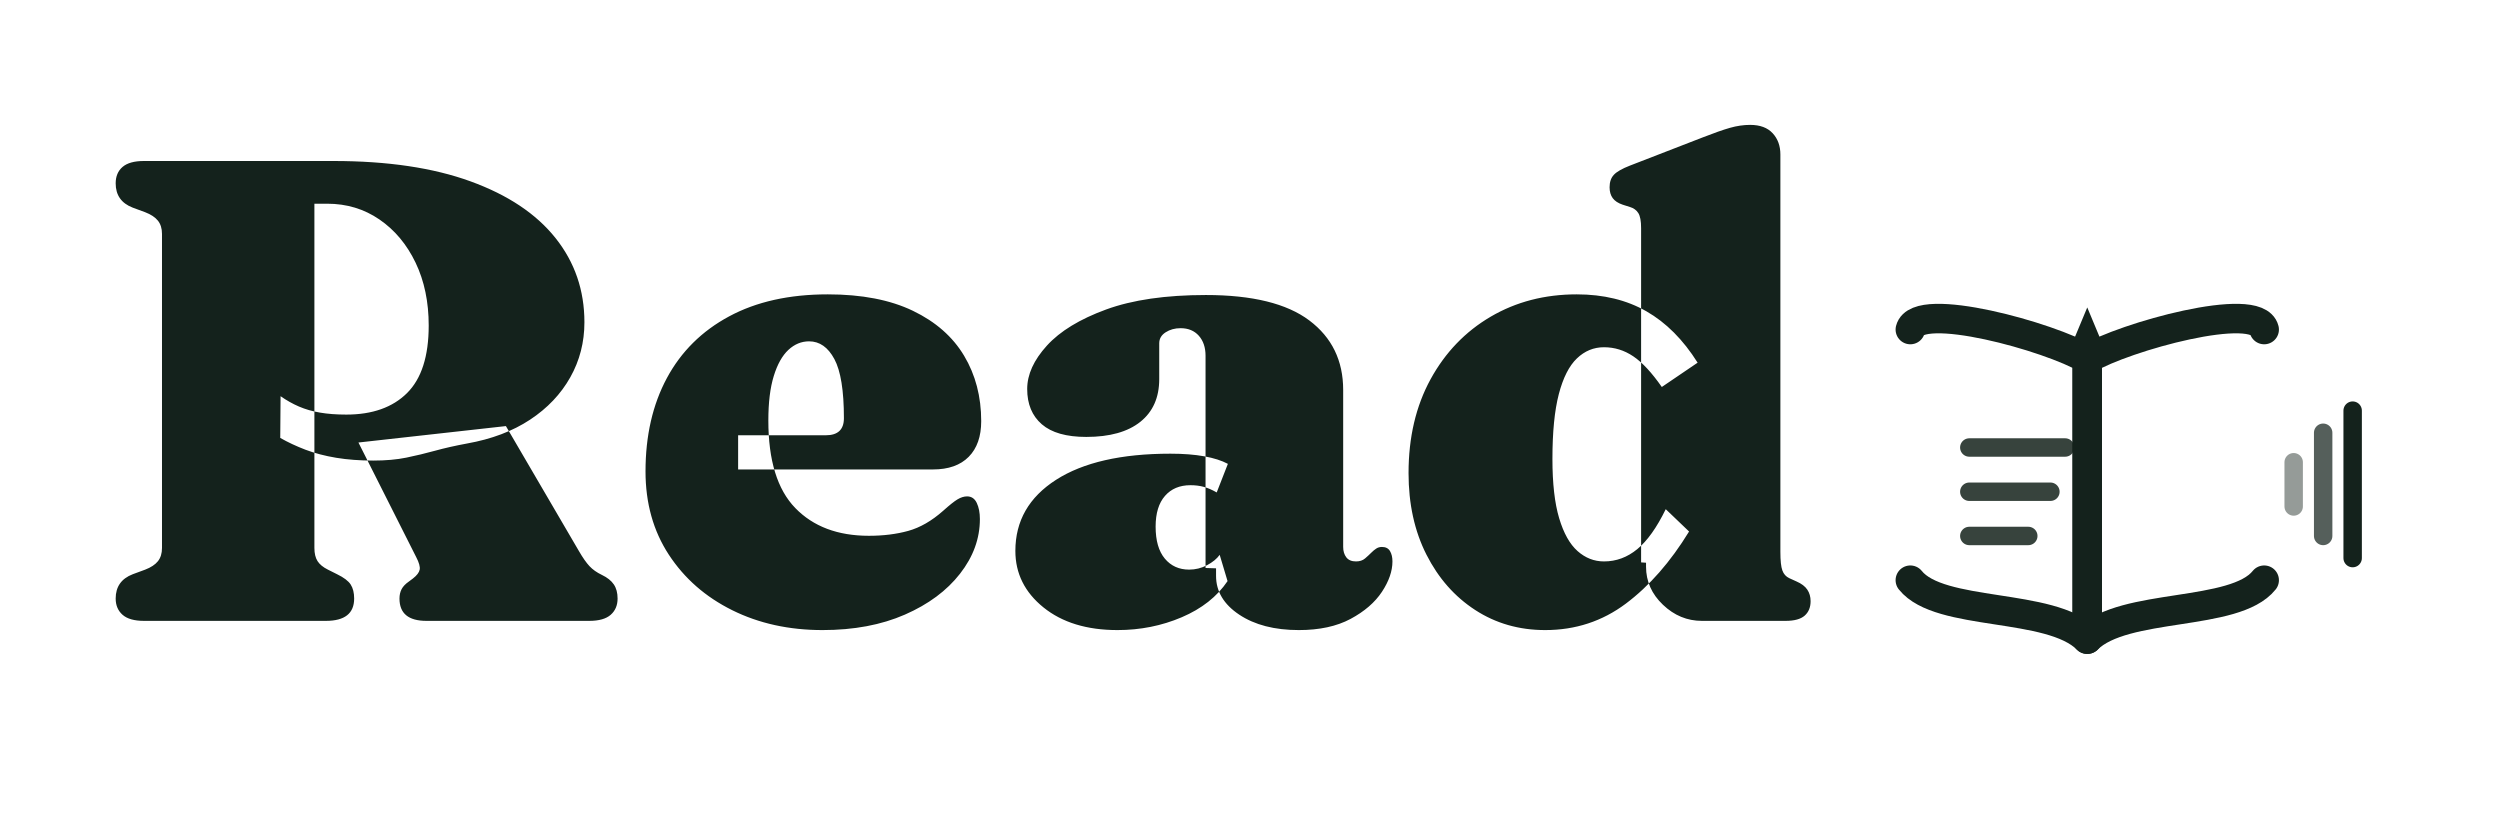
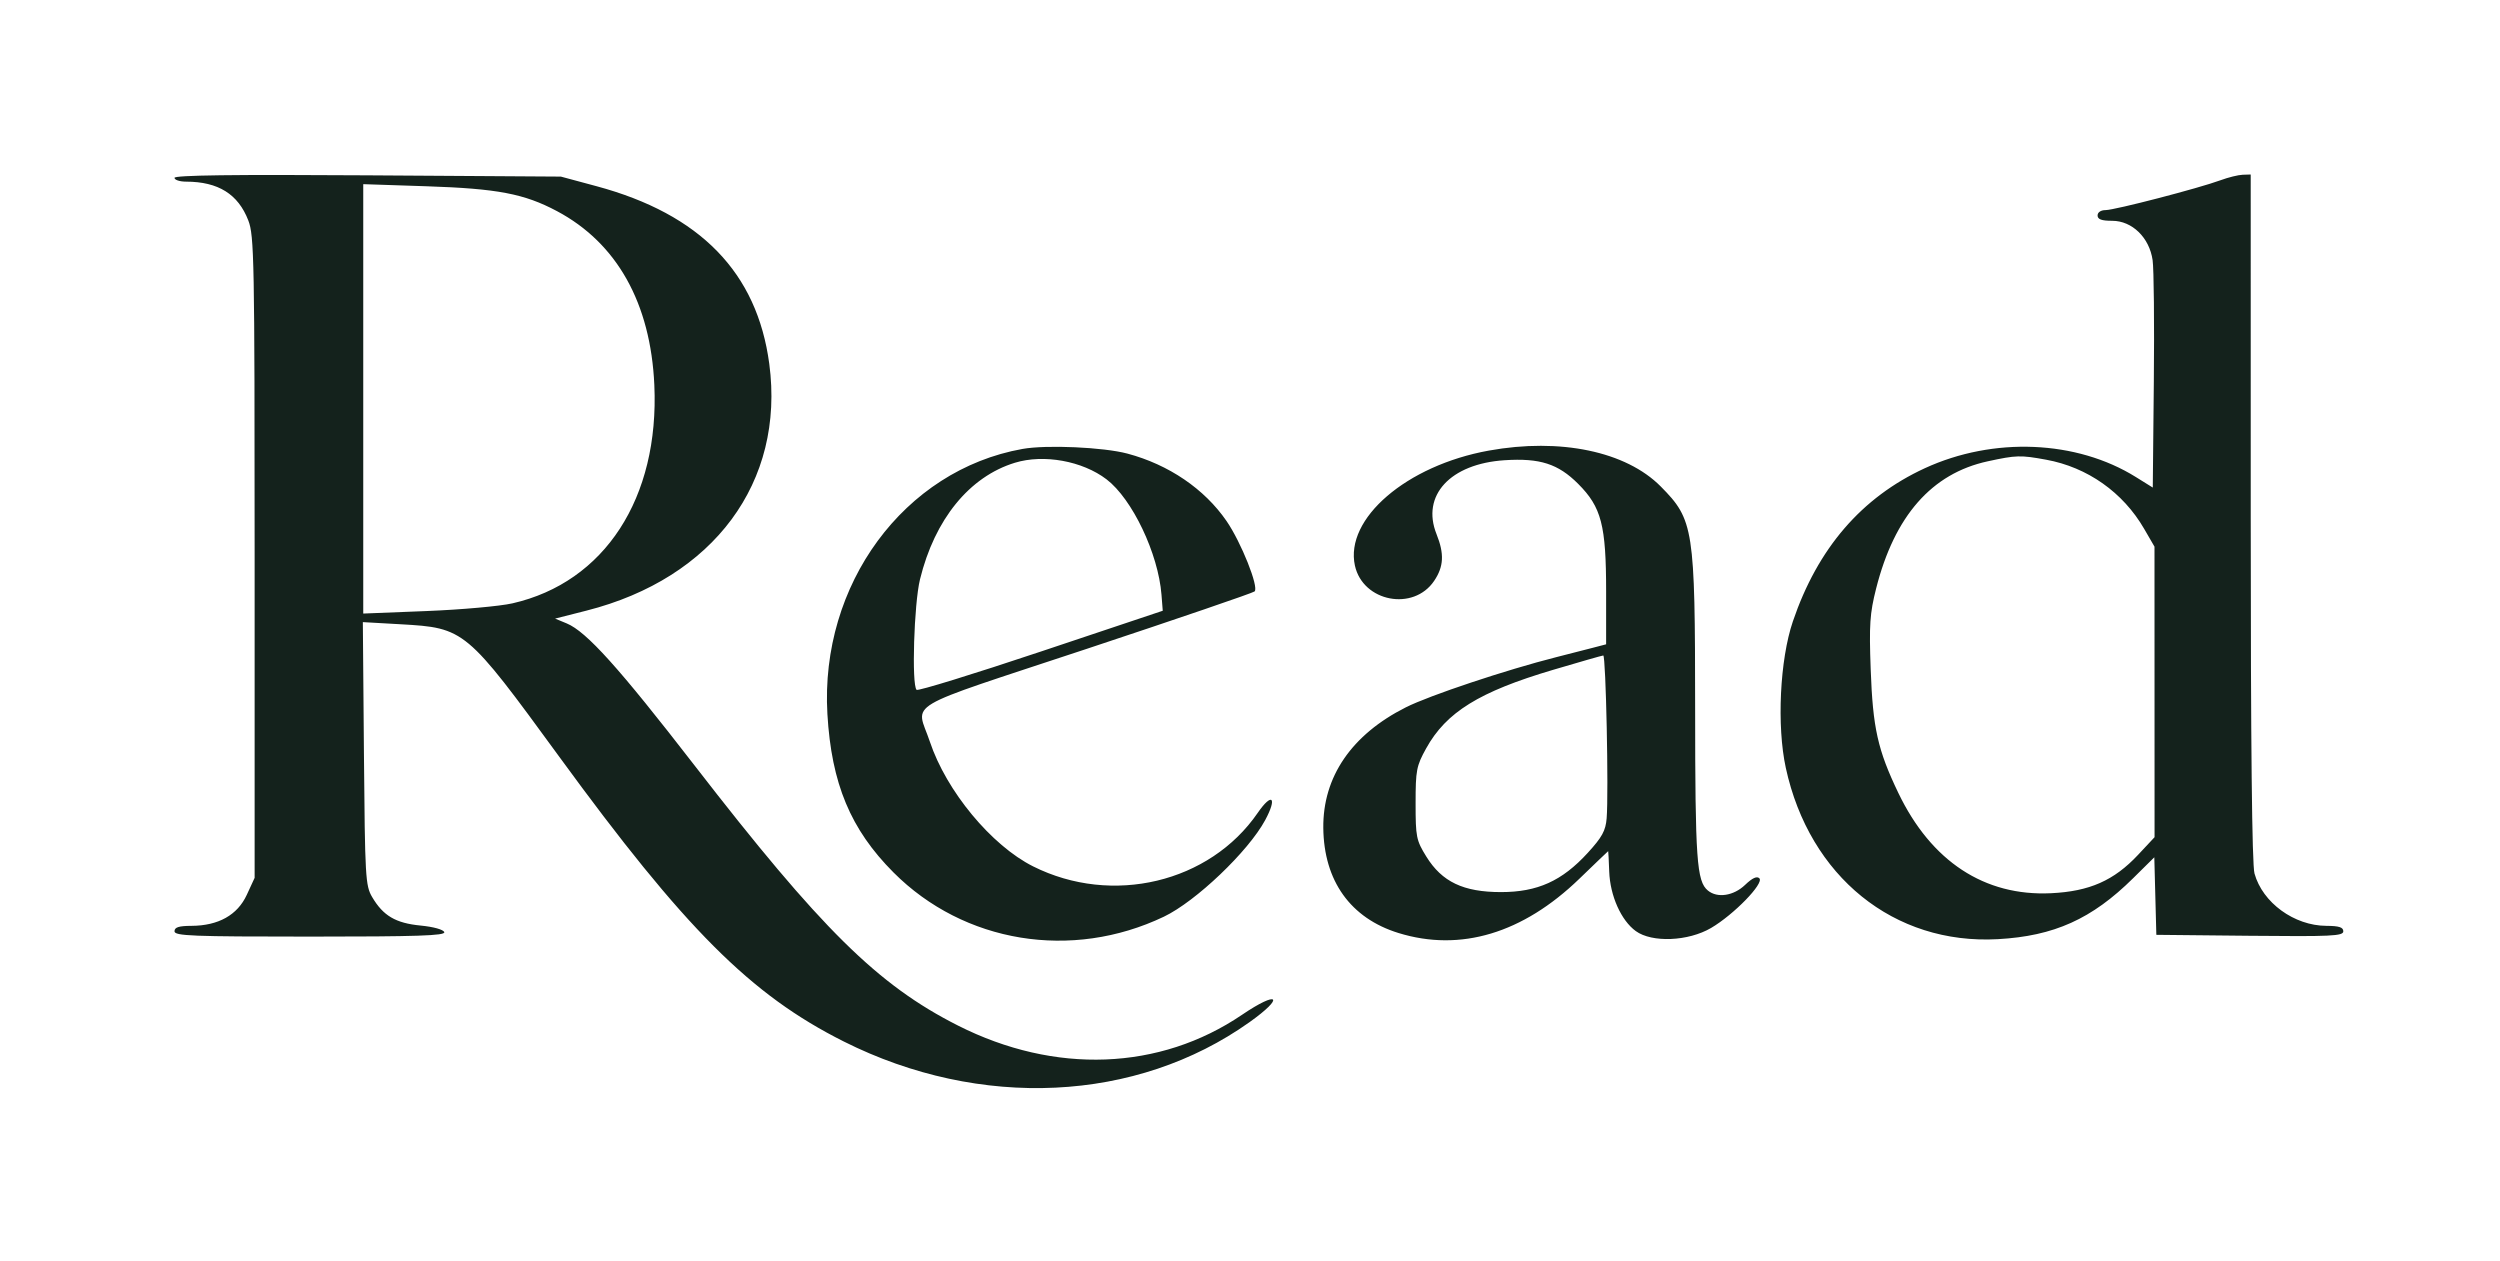
- <svg xmlns="http://www.w3.org/2000/svg" width="1059" height="354" viewBox="0 0 1059 354" fill="none">
-   <path d="M247.56 136.52Q247.56 149.18 241.57 159.83Q235.59 170.47 224.53 177.78Q213.47 185.08 197.88 187.86Q190.37 189.25 184.32 190.92Q178.26 192.59 172.14 193.85Q166.02 195.10 158.09 195.10Q149.60 195.10 142.43 193.92Q135.27 192.73 129.42 190.51Q123.58 188.28 118.71 185.50L118.85 167.83Q122.61 170.47 126.64 172.21Q130.68 173.95 135.55 174.78Q140.42 175.62 146.68 175.62Q163.24 175.62 172.42 166.51Q181.60 157.39 181.60 137.91Q181.60 122.88 176.04 111.27Q170.47 99.65 160.73 92.97Q150.99 86.29 138.61 86.29L133.18 86.29L133.18 232.11Q133.18 235.59 134.50 237.68Q135.82 239.76 138.89 241.29L142.78 243.24Q147.09 245.33 148.56 247.62Q150.02 249.92 150.02 253.54Q150.02 263 138.05 263L60.97 263Q54.84 263 51.92 260.43Q49 257.85 49 253.54Q49 246.02 56.24 243.24L61.52 241.29Q65.14 239.90 66.88 237.75Q68.62 235.59 68.62 232.11L68.62 99.09Q68.62 95.61 66.88 93.46Q65.14 91.30 61.52 89.91L56.24 87.96Q49 85.18 49 77.66Q49 73.21 51.92 70.71Q54.84 68.20 60.97 68.20L141.25 68.20Q175.62 68.20 199.34 76.83Q223.07 85.46 235.31 100.83Q247.56 116.21 247.56 136.52M176.31 236.01L151.83 187.45L214.30 180.49L245.19 233.36Q247.69 237.68 249.71 239.83Q251.73 241.99 254.93 243.52Q258.41 245.19 260.01 247.56Q261.61 249.92 261.61 253.54Q261.61 257.85 258.69 260.43Q255.76 263 249.64 263L180.63 263Q169.22 263 169.22 253.54Q169.22 251.31 170.12 249.57Q171.03 247.83 173.25 246.30L174.92 245.05Q177.43 243.10 177.78 241.29Q178.12 239.49 176.31 236.01M415.64 178.40Q415.64 188.14 410.35 193.50Q405.06 198.86 395.18 198.86L312.67 198.86L312.67 184.38L349.82 184.38Q357.48 184.38 357.48 177.15Q357.48 159.62 353.44 152.10Q349.41 144.59 342.73 144.59Q337.86 144.59 333.96 148.21Q330.07 151.83 327.77 159.27Q325.47 166.71 325.47 178.12Q325.47 203.45 336.88 215.20Q348.29 226.96 368.05 226.96Q377.24 226.96 384.75 224.88Q392.26 222.79 399.50 216.39Q403.53 212.77 405.62 211.52Q407.71 210.27 409.66 210.27Q412.44 210.27 413.76 213.05Q415.08 215.83 415.08 219.87Q415.08 232.25 406.66 243.03Q398.25 253.82 383.29 260.36Q368.33 266.90 348.43 266.90Q327.14 266.90 310.17 258.48Q293.19 250.06 283.31 234.96Q273.44 219.87 273.44 199.69Q273.44 177.01 282.48 160.17Q291.52 143.34 308.85 134.02Q326.17 124.69 350.66 124.69Q372.23 124.69 386.70 131.65Q401.17 138.61 408.40 150.71Q415.64 162.82 415.64 178.40M515.12 243.94L515.12 240.74L510.67 240.60L510.67 150.71Q510.67 145.43 507.82 142.22Q504.97 139.02 500.10 139.02Q496.48 139.02 493.77 140.76Q491.05 142.50 491.05 145.43L491.05 160.59Q491.05 172.28 483.05 178.68Q475.05 185.08 460.16 185.08Q447.50 185.08 441.31 179.72Q435.12 174.37 435.12 164.77Q435.12 155.58 443.47 146.40Q451.82 137.22 468.58 131.09Q485.35 124.97 510.81 124.97Q540.31 124.97 554.64 135.75Q568.97 146.54 568.97 165.18L568.97 231.69Q568.97 234.34 570.29 236.08Q571.62 237.82 574.40 237.82Q576.76 237.82 578.23 236.56Q579.69 235.31 580.94 234.06Q581.91 233.08 582.96 232.39Q584 231.69 585.39 231.69Q587.76 231.69 588.80 233.43Q589.84 235.17 589.84 237.82Q589.84 243.94 585.39 250.69Q580.94 257.43 572.10 262.17Q563.27 266.90 550.19 266.90Q534.74 266.90 524.93 260.36Q515.12 253.82 515.12 243.94M430.11 233.36Q430.11 214.30 447.36 203.24Q464.62 192.18 495.78 192.18Q503.99 192.18 510.12 193.29Q516.24 194.40 520.13 196.49L515.40 208.60Q512.48 206.93 509.91 206.23Q507.33 205.53 504.27 205.53Q497.45 205.53 493.49 210.06Q489.52 214.58 489.52 223.07Q489.52 231.97 493.42 236.63Q497.31 241.29 503.72 241.29Q507.75 241.29 511.30 239.42Q514.85 237.54 516.66 235.03L519.99 246.16Q513.32 256.04 500.58 261.47Q487.85 266.90 473.38 266.90Q453.90 266.90 442.01 257.30Q430.11 247.69 430.11 233.36M697.26 240.04L697.26 238.37L695.17 238.23L695.17 96.59Q695.17 92.13 693.99 90.26Q692.81 88.38 690.44 87.68L687.38 86.71Q684.46 85.73 683.14 83.92Q681.82 82.12 681.82 79.33Q681.82 75.99 683.63 74.05Q685.43 72.10 690.44 70.15L721.33 58.18Q728.43 55.40 732.81 54.15Q737.20 52.90 741.37 52.90Q747.63 52.90 750.90 56.44Q754.17 59.99 754.17 65.42L754.17 233.78Q754.17 239.35 755.01 241.64Q755.84 243.94 757.93 244.91L760.99 246.30Q764.19 247.69 765.58 249.78Q766.97 251.87 766.97 254.65Q766.97 258.55 764.47 260.77Q761.96 263 756.40 263L720.92 263Q711.59 263 704.43 256.18Q697.26 249.36 697.26 240.04M596.66 200.39Q596.66 177.71 605.98 160.66Q615.31 143.62 631.45 134.15Q647.59 124.69 667.90 124.69Q684.88 124.69 697.40 131.86Q709.92 139.02 719.11 153.63L703.94 163.93Q697.54 154.75 691.83 150.92Q686.13 147.09 679.45 147.09Q672.91 147.09 667.97 151.83Q663.03 156.56 660.32 166.92Q657.61 177.29 657.61 194.40Q657.61 209.99 660.46 219.52Q663.31 229.05 668.25 233.43Q673.19 237.82 679.45 237.82Q687.24 237.82 693.57 232.60Q699.91 227.38 705.61 215.69L715.49 225.15Q703.66 244.49 688.70 255.70Q673.75 266.90 654.54 266.90Q637.99 266.90 624.91 258.41Q611.83 249.92 604.25 234.96Q596.66 220.01 596.66 200.39" fill="#14221c" fill-rule="evenodd" />
-   <g transform="translate(787.356 83.38596) scale(1.561404) translate(4 18)">
-     <path d="M 10 18 C 12 10 48 20 58 26 L 58 102 C 48 92 18 96 10 86" stroke="#14221c" fill="none" stroke-width="8" stroke-linecap="round" stroke-linejoin="round" />
-     <path d="M 106 18 C 104 10 68 20 58 26 L 58 102 C 68 92 98 96 106 86" stroke="#14221c" fill="none" stroke-width="8" stroke-linecap="round" stroke-linejoin="round" />
-     <path d="M 26 50 L 52 50" stroke="#14221c" stroke-opacity="0.85" fill="none" stroke-width="5" stroke-linecap="round" />
-     <path d="M 26 62 L 48 62" stroke="#14221c" stroke-opacity="0.85" fill="none" stroke-width="5" stroke-linecap="round" />
-     <path d="M 26 74 L 42 74" stroke="#14221c" stroke-opacity="0.85" fill="none" stroke-width="5" stroke-linecap="round" />
-     <path d="M 114 54 L 114 66" stroke="#14221c" stroke-opacity="0.45" fill="none" stroke-width="5" stroke-linecap="round" />
-     <path d="M 122 46 L 122 74" stroke="#14221c" stroke-opacity="0.72" fill="none" stroke-width="5" stroke-linecap="round" />
-     <path d="M 130 40 L 130 80" stroke="#14221c" stroke-opacity="1" fill="none" stroke-width="5" stroke-linecap="round" />
-     <path d="M 53 24 L 58 12 L 63 24 Z" fill="#14221c" stroke="none" />
-   </g>
+ <svg xmlns="http://www.w3.org/2000/svg" width="702" height="354" viewBox="0 0 702 354" fill="none">
+   <path d="M 49 49.938 C 49 50.522, 50.462 51.003, 52.250 51.006 C 61.282 51.021, 66.871 54.506, 69.725 61.901 C 71.378 66.183, 71.500 72.694, 71.500 156.500 L 71.500 246.500 69.293 251.280 C 66.674 256.951, 61.328 259.943, 53.750 259.978 C 50.204 259.994, 49 260.380, 49 261.500 C 49 262.807, 53.898 263, 87.083 263 C 117.104 263, 125.079 262.735, 124.753 261.750 C 124.513 261.022, 121.733 260.248, 118.104 259.896 C 111.105 259.218, 107.599 257.156, 104.500 251.895 C 102.614 248.694, 102.482 246.396, 102.193 211.596 L 101.886 174.692 112.475 175.292 C 130.492 176.312, 130.867 176.625, 156.996 212.433 C 192.346 260.877, 210.785 279.335, 236.939 292.457 C 275.257 311.682, 319.121 309.593, 350.852 287.032 C 360.936 279.862, 359.036 277.980, 348.756 284.956 C 325.666 300.622, 296.219 301.737, 269 287.976 C 246.460 276.580, 230.580 260.895, 194.953 214.839 C 173.766 187.448, 164.675 177.350, 159.135 175.056 L 155.870 173.704 164.685 171.463 C 200.422 162.381, 220.431 135.371, 216.014 102.177 C 212.603 76.546, 196.651 60.141, 167.500 52.285 L 157.500 49.590 103.250 49.233 C 65.409 48.984, 49 49.197, 49 49.938 M 623.500 50.620 C 617.471 52.849, 593.817 58.993, 591.250 58.997 C 589.918 58.999, 589 59.612, 589 60.500 C 589 61.589, 590.122 62, 593.100 62 C 598.705 62, 603.548 66.717, 604.456 73.060 C 604.805 75.502, 604.958 90.867, 604.795 107.205 L 604.500 136.910 599.732 133.942 C 583.093 123.584, 559.743 122.611, 540.500 131.474 C 522.733 139.658, 510.412 153.959, 503.434 174.500 C 499.784 185.244, 498.890 203.821, 501.455 215.625 C 508.089 246.154, 531.836 265.333, 560.999 263.717 C 576.780 262.842, 587.397 258.060, 598.975 246.613 L 604.930 240.726 605.215 251.613 L 605.500 262.500 631.750 262.767 C 654.662 262.999, 658 262.840, 658 261.517 C 658 260.377, 656.819 259.995, 653.250 259.978 C 644.207 259.936, 635.338 253.478, 633.060 245.277 C 632.362 242.763, 632.009 209.328, 632.006 145.250 L 632 49 629.750 49.070 C 628.513 49.109, 625.700 49.806, 623.500 50.620 M 102 111.999 L 102 172.286 119.750 171.583 C 129.512 171.196, 140.379 170.223, 143.897 169.420 C 169.791 163.512, 185.175 139.837, 183.737 108.110 C 182.695 85.116, 173.242 68.242, 156.379 59.275 C 147.200 54.394, 139.689 52.964, 119.750 52.302 L 102 51.713 102 111.999 M 287.129 126.059 C 253.865 132.002, 230.215 164.131, 232.335 200.500 C 233.474 220.041, 238.835 232.891, 250.891 244.979 C 270.681 264.820, 300.916 269.770, 326.815 257.409 C 335.797 253.122, 350.533 239.072, 355.268 230.280 C 358.718 223.874, 357.196 222.402, 353.170 228.252 C 339.671 247.873, 312.283 254.397, 290.095 243.278 C 278.380 237.406, 265.740 222.139, 261.104 208.260 C 257.268 196.775, 252.269 199.737, 305 182.250 C 330.575 173.769, 351.856 166.489, 352.291 166.074 C 353.546 164.875, 348.519 152.271, 344.404 146.295 C 338.192 137.276, 328.200 130.478, 316.591 127.374 C 309.855 125.572, 293.851 124.858, 287.129 126.059 M 418.060 126.527 C 394.951 130.709, 377.566 145.640, 380.460 158.820 C 382.696 168.997, 396.906 171.732, 402.713 163.102 C 405.415 159.087, 405.595 155.527, 403.376 149.981 C 399.029 139.119, 407.233 130.219, 422.500 129.231 C 432.402 128.591, 437.520 130.233, 443.137 135.855 C 449.692 142.415, 451 147.454, 451 166.143 L 451 180.923 447.250 181.901 C 445.188 182.439, 440.575 183.621, 437 184.528 C 422.860 188.116, 401.411 195.272, 394.765 198.618 C 379.541 206.285, 371.434 218.127, 371.583 232.479 C 371.738 247.363, 379.227 257.828, 392.702 261.990 C 410.084 267.358, 427.617 262.097, 443.487 246.751 C 447.894 242.490, 451.535 239.002, 451.579 239.001 C 451.622 239.001, 451.753 241.588, 451.869 244.750 C 452.119 251.537, 455.211 258.460, 459.327 261.448 C 463.886 264.758, 474.058 264.337, 480.471 260.574 C 486.871 256.818, 495.422 248.022, 494.028 246.628 C 493.342 245.942, 492.047 246.539, 490.028 248.473 C 486.795 251.570, 482.227 252.263, 479.570 250.058 C 476.429 247.452, 476.011 241.481, 475.994 199 C 475.973 148.330, 475.609 145.975, 466.346 136.613 C 456.592 126.755, 438.122 122.896, 418.060 126.527 M 558.166 129.534 C 542.429 132.950, 531.971 144.870, 526.812 165.273 C 525.049 172.244, 524.837 175.405, 525.290 187.937 C 525.888 204.452, 527.260 210.590, 533.046 222.645 C 542.279 241.881, 557.246 251.711, 575.941 250.817 C 586.723 250.302, 593.612 247.260, 600.375 240.031 L 605 235.086 604.991 194.293 L 604.981 153.500 602.082 148.500 C 596.133 138.243, 586.164 131.209, 574.566 129.086 C 567.340 127.763, 566.177 127.795, 558.166 129.534 M 285 129.935 C 272.213 133.839, 262.459 145.820, 258.334 162.688 C 256.653 169.565, 255.951 192.284, 257.375 193.709 C 257.756 194.089, 273.464 189.247, 292.283 182.950 L 326.500 171.500 326.147 167 C 325.239 155.430, 317.941 140.108, 310.712 134.594 C 303.945 129.433, 293.089 127.466, 285 129.935 M 436.051 188.106 C 415.365 194.241, 406.096 199.981, 400.468 210.141 C 397.728 215.088, 397.500 216.275, 397.500 225.578 C 397.500 235.038, 397.685 235.956, 400.509 240.524 C 404.902 247.630, 410.936 250.500, 421.479 250.500 C 431.725 250.500, 438.623 247.382, 445.837 239.488 C 449.876 235.068, 450.859 233.272, 451.147 229.782 C 451.739 222.609, 450.933 183.996, 450.193 184.059 C 449.812 184.091, 443.448 185.912, 436.051 188.106" fill="#14221c" fill-rule="evenodd" />
</svg>
